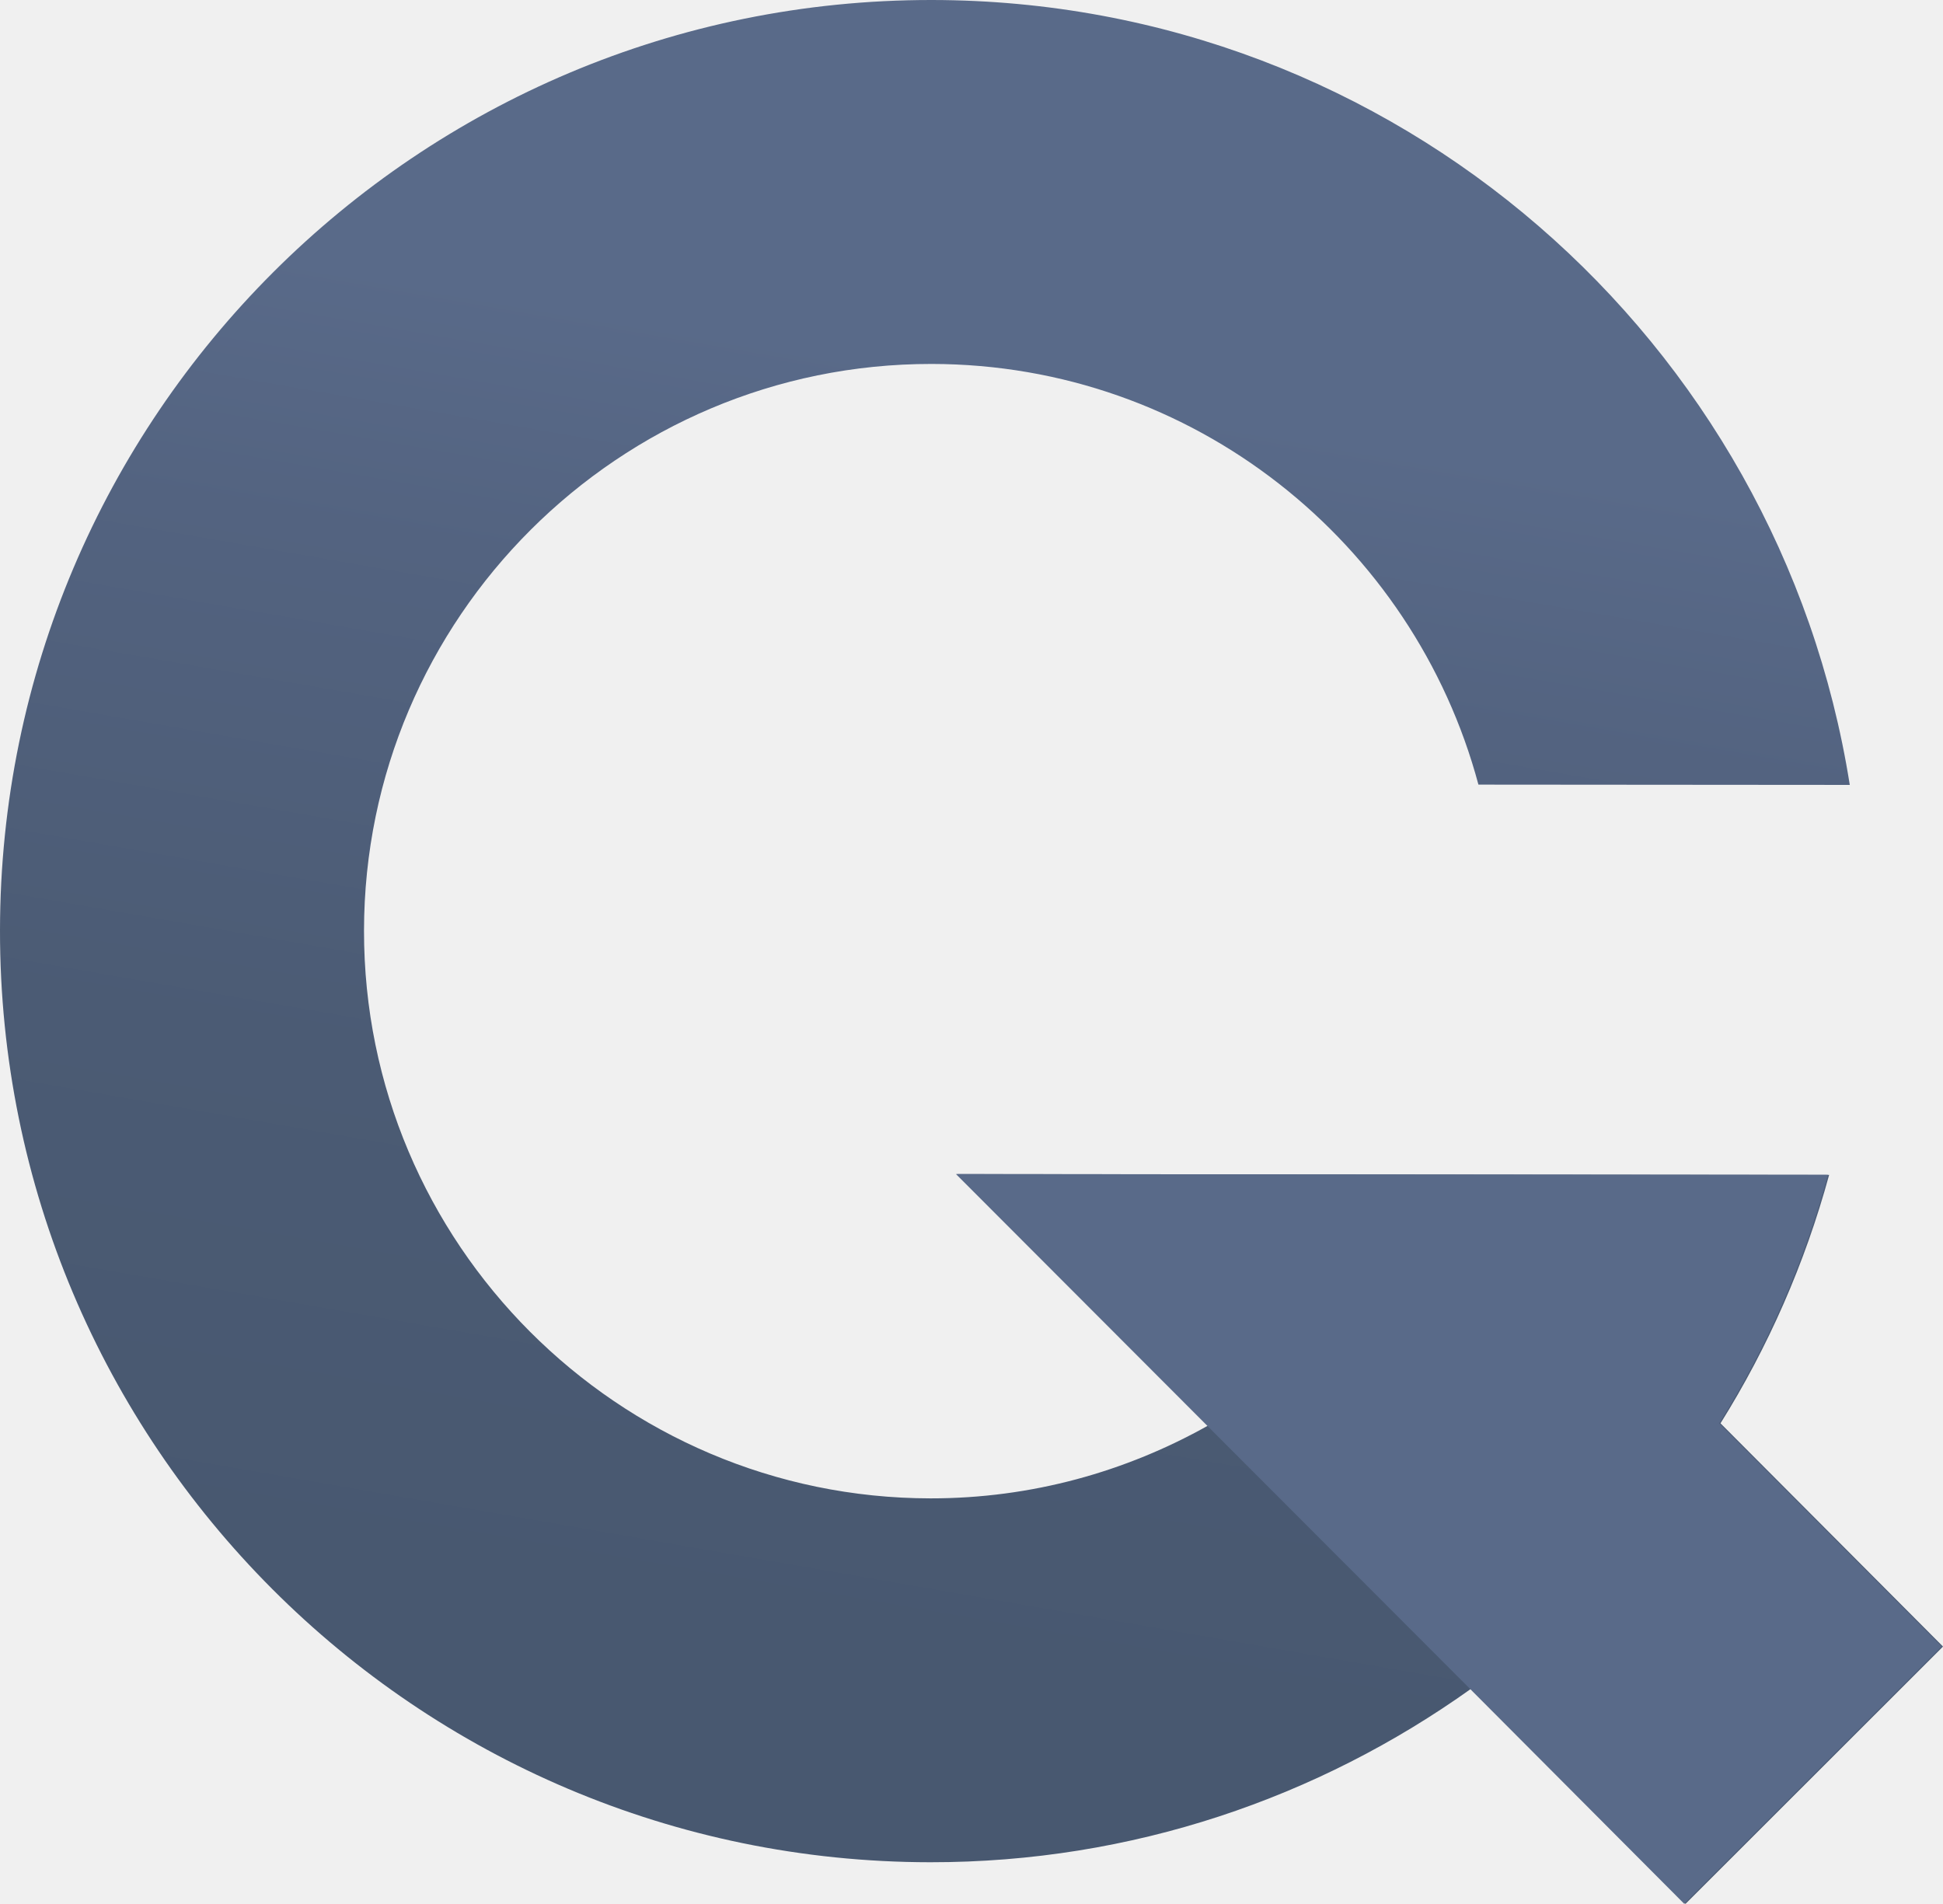
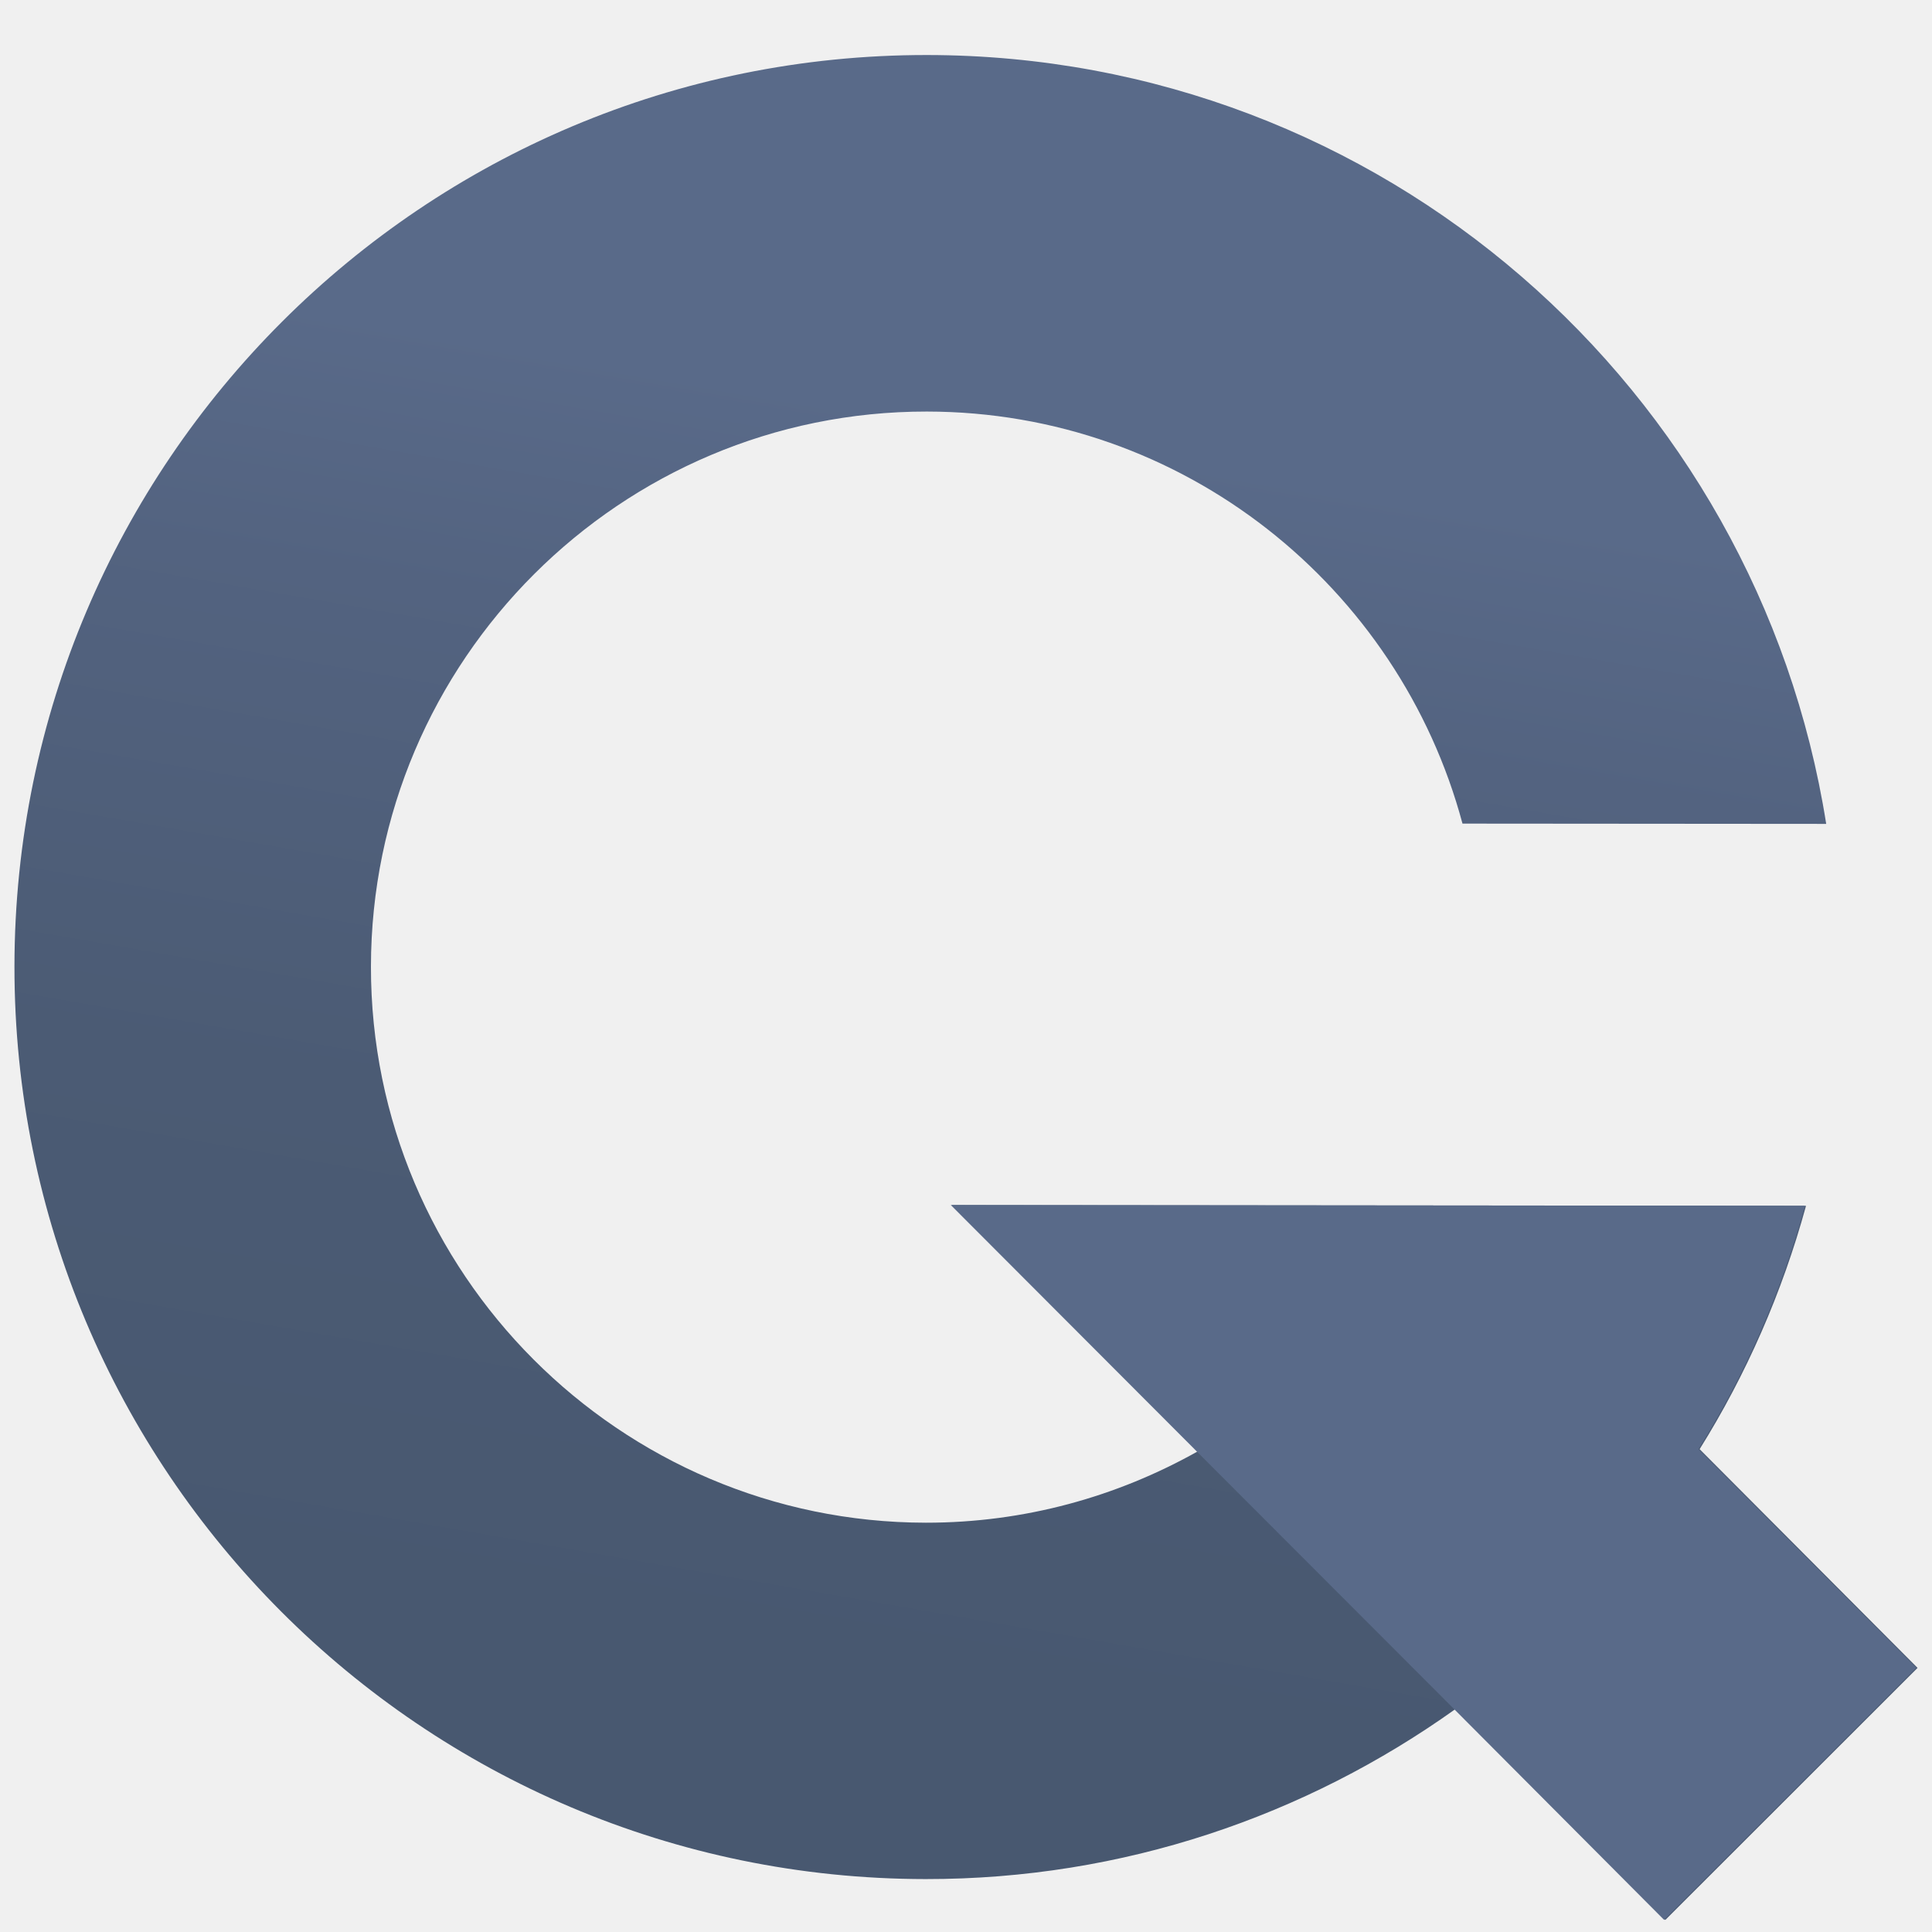
- <svg xmlns="http://www.w3.org/2000/svg" version="1.1" x="0px" y="0px" width="53.191px" height="52.124px" viewBox="0 0 53.191 52.124" enable-background="new 0 0 53.191 52.124" xml:space="preserve">
-   <g id="Layer_1" display="none">
-     <linearGradient id="SVGID_1_" gradientUnits="userSpaceOnUse" x1="22.956" y1="44.836" x2="34.295" y2="8.927">
+ <svg xmlns="http://www.w3.org/2000/svg" version="1.1" id="Layer_1" x="0px" y="0px" width="54px" height="54px" viewBox="0 0 54 54" enable-background="new 0 0 54 54" xml:space="preserve">
+   <g id="Layer_1_1_" display="none">
+     <linearGradient id="SVGID_1_" gradientUnits="userSpaceOnUse" x1="762.956" y1="603.714" x2="774.296" y2="567.803" gradientTransform="matrix(1 0 0 1 -740 -558.876)">
      <stop offset="0" style="stop-color:#D1D3D4" />
      <stop offset="0.12" style="stop-color:#DBDDDE" />
      <stop offset="0.41" style="stop-color:#EFF0F0" />
      <stop offset="0.703" style="stop-color:#FBFBFB" />
      <stop offset="1" style="stop-color:#FFFFFF" />
    </linearGradient>
-     <path display="inline" fill="url(#SVGID_1_)" d="M50.074,32.165l-23.871-0.021l6.872,6.883c-2.249,1.264-4.838,1.997-7.6,1.995   c-8.559-0.008-15.518-6.984-15.51-15.544c0.007-8.564,6.98-15.522,15.538-15.514c7.171,0.006,13.197,4.899,14.97,11.517   l10.166,0.008C48.715,9.327,38.219,0.011,25.509,0C11.436-0.012,0.013,11.391,0,25.47c-0.011,14.078,11.391,25.502,25.466,25.514   c5.526,0.005,10.627-1.766,14.806-4.75l5.869,5.89l7.05-7.045L47.1,38.967C48.403,36.882,49.411,34.593,50.074,32.165z" />
-     <path display="inline" fill="#FFFFFF" d="M40.239,46.233l5.869,5.89l7.05-7.046l-6.091-6.109c1.303-2.087,2.311-4.375,2.974-6.804   L26.17,32.143l6.872,6.883" />
+     <path display="inline" fill="url(#SVGID_1_)" d="M50.074,32.166l-23.871-0.021l6.872,6.883c-2.249,1.265-4.839,1.998-7.6,1.996   c-8.56-0.008-15.519-6.983-15.511-15.544c0.008-8.564,6.98-15.522,15.538-15.514C32.674,9.97,38.7,14.863,40.473,21.481   l10.166,0.008C48.715,9.327,38.219,0.011,25.509,0C11.436-0.012,0.013,11.391,0,25.47c-0.011,14.078,11.392,25.502,25.466,25.514   c5.526,0.006,10.627-1.767,14.808-4.75l5.869,5.891l7.049-7.045L47.1,38.966C48.402,36.882,49.411,34.593,50.074,32.166z" />
+     <path display="inline" fill="#FFFFFF" d="M40.239,46.232l5.868,5.891l7.051-7.045l-6.092-6.109   c1.304-2.088,2.312-4.375,2.975-6.805L26.17,32.143l6.872,6.883" />
  </g>
  <g id="Layer_2">
-     <linearGradient id="SVGID_2_" gradientUnits="userSpaceOnUse" x1="31.838" y1="3.988" x2="24.588" y2="45.738">
+     <linearGradient id="SVGID_2_" gradientUnits="userSpaceOnUse" x1="772.242" y1="564.402" x2="764.992" y2="606.15" gradientTransform="matrix(1 0 0 1 -740 -558.876)">
      <stop offset="0.165" style="stop-color:#596A89" />
      <stop offset="0.335" style="stop-color:#536380" />
      <stop offset="0.665" style="stop-color:#4B5B74" />
      <stop offset="1" style="stop-color:#485870" />
    </linearGradient>
-     <path fill="url(#SVGID_2_)" d="M50.074,32.165l-23.871-0.021l6.872,6.883c-2.249,1.264-4.838,1.997-7.6,1.995   c-8.559-0.008-15.518-6.984-15.51-15.544c0.007-8.564,6.98-15.522,15.538-15.514c7.171,0.006,13.197,4.899,14.97,11.517   l10.166,0.008C48.715,9.327,38.219,0.011,25.509,0C11.436-0.012,0.013,11.391,0,25.47c-0.011,14.078,11.391,25.502,25.466,25.514   c5.526,0.005,10.627-1.766,14.806-4.75l5.869,5.89l7.05-7.045L47.1,38.967C48.403,36.882,49.411,34.593,50.074,32.165z" />
-     <path fill="#596A89" d="M40.239,46.233l5.869,5.89l7.05-7.046l-6.091-6.109c1.303-2.087,2.311-4.375,2.974-6.804L26.17,32.143   l6.872,6.883" />
+     <path fill="url(#SVGID_2_)" d="M50.479,33.703l-23.872-0.021l6.872,6.883c-2.248,1.264-4.838,1.997-7.6,1.995   c-8.56-0.008-15.519-6.983-15.511-15.543c0.008-8.564,6.98-15.522,15.538-15.514c7.171,0.006,13.197,4.899,14.971,11.517   l10.166,0.008c-1.924-12.163-12.42-21.479-25.13-21.49C11.841,1.525,0.418,12.929,0.404,27.008   C0.393,41.086,11.796,52.51,25.87,52.521c5.526,0.006,10.627-1.767,14.807-4.75l5.869,5.892l7.05-7.045l-6.091-6.113   C48.807,38.42,49.814,36.131,50.479,33.703z" />
+     <path fill="#596A89" d="M40.643,47.77l5.869,5.891l7.051-7.045l-6.092-6.109c1.303-2.088,2.312-4.375,2.975-6.805L26.574,33.68   l6.871,6.883" />
  </g>
</svg>
